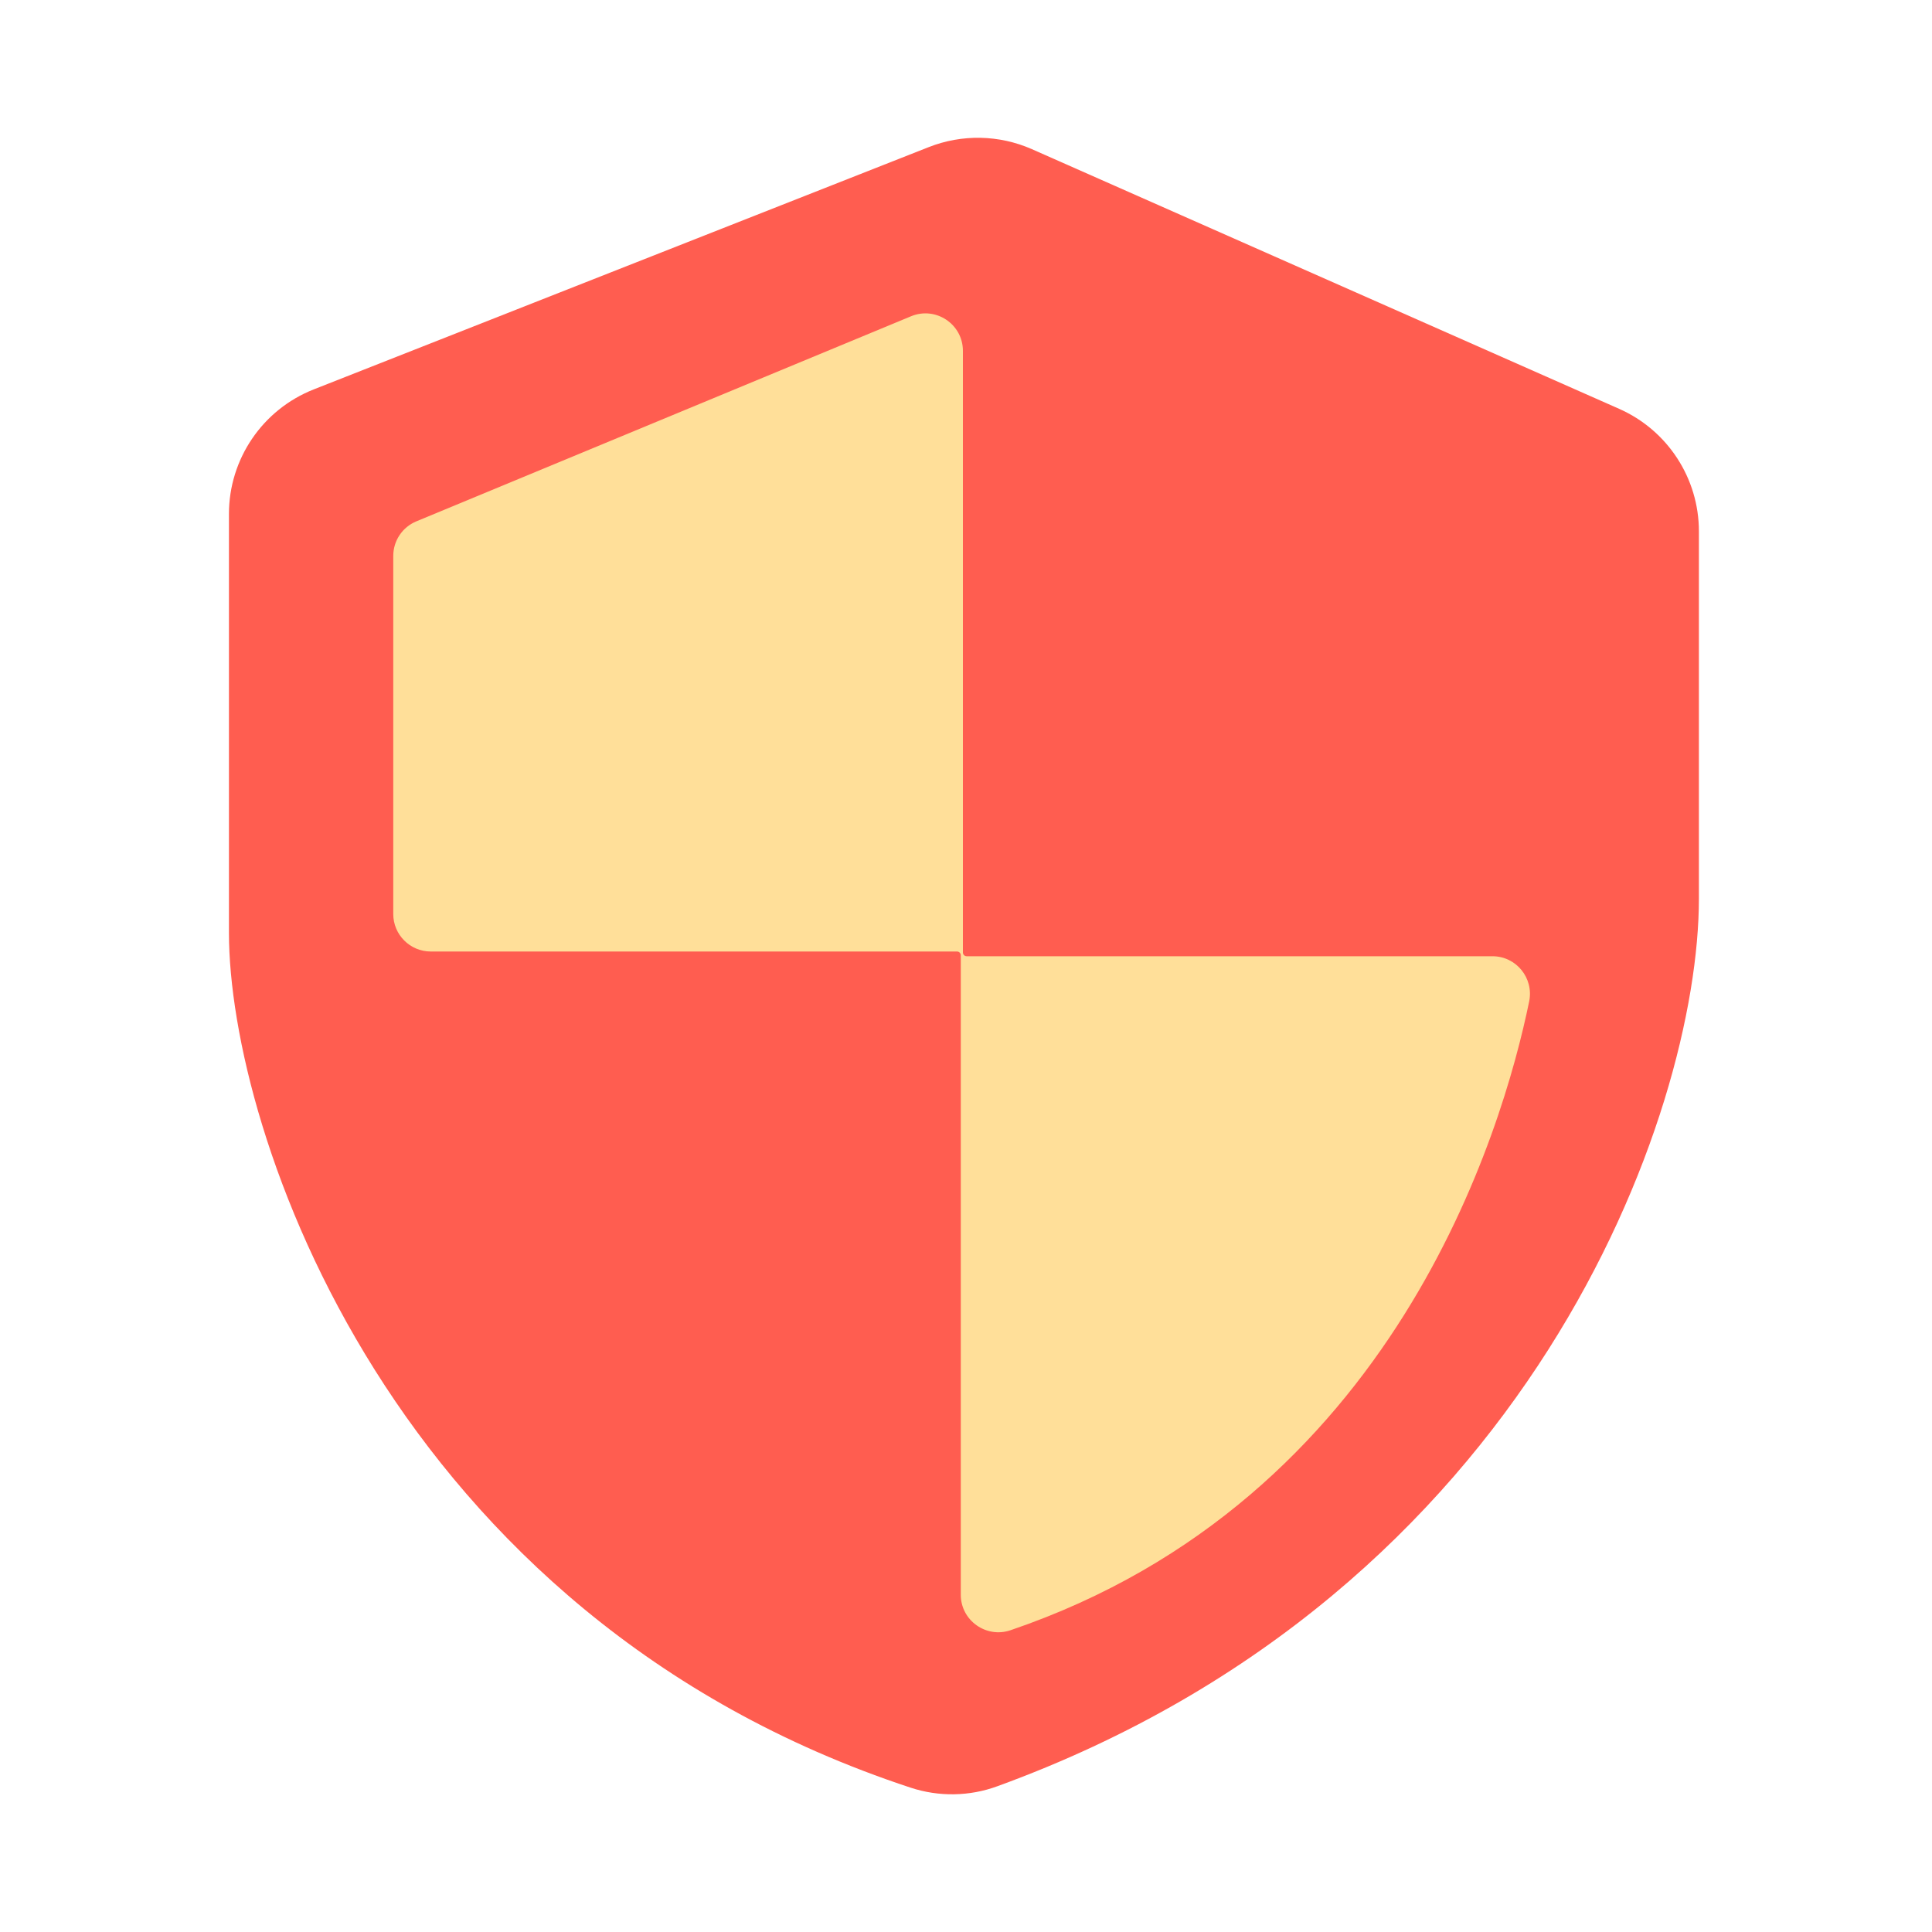
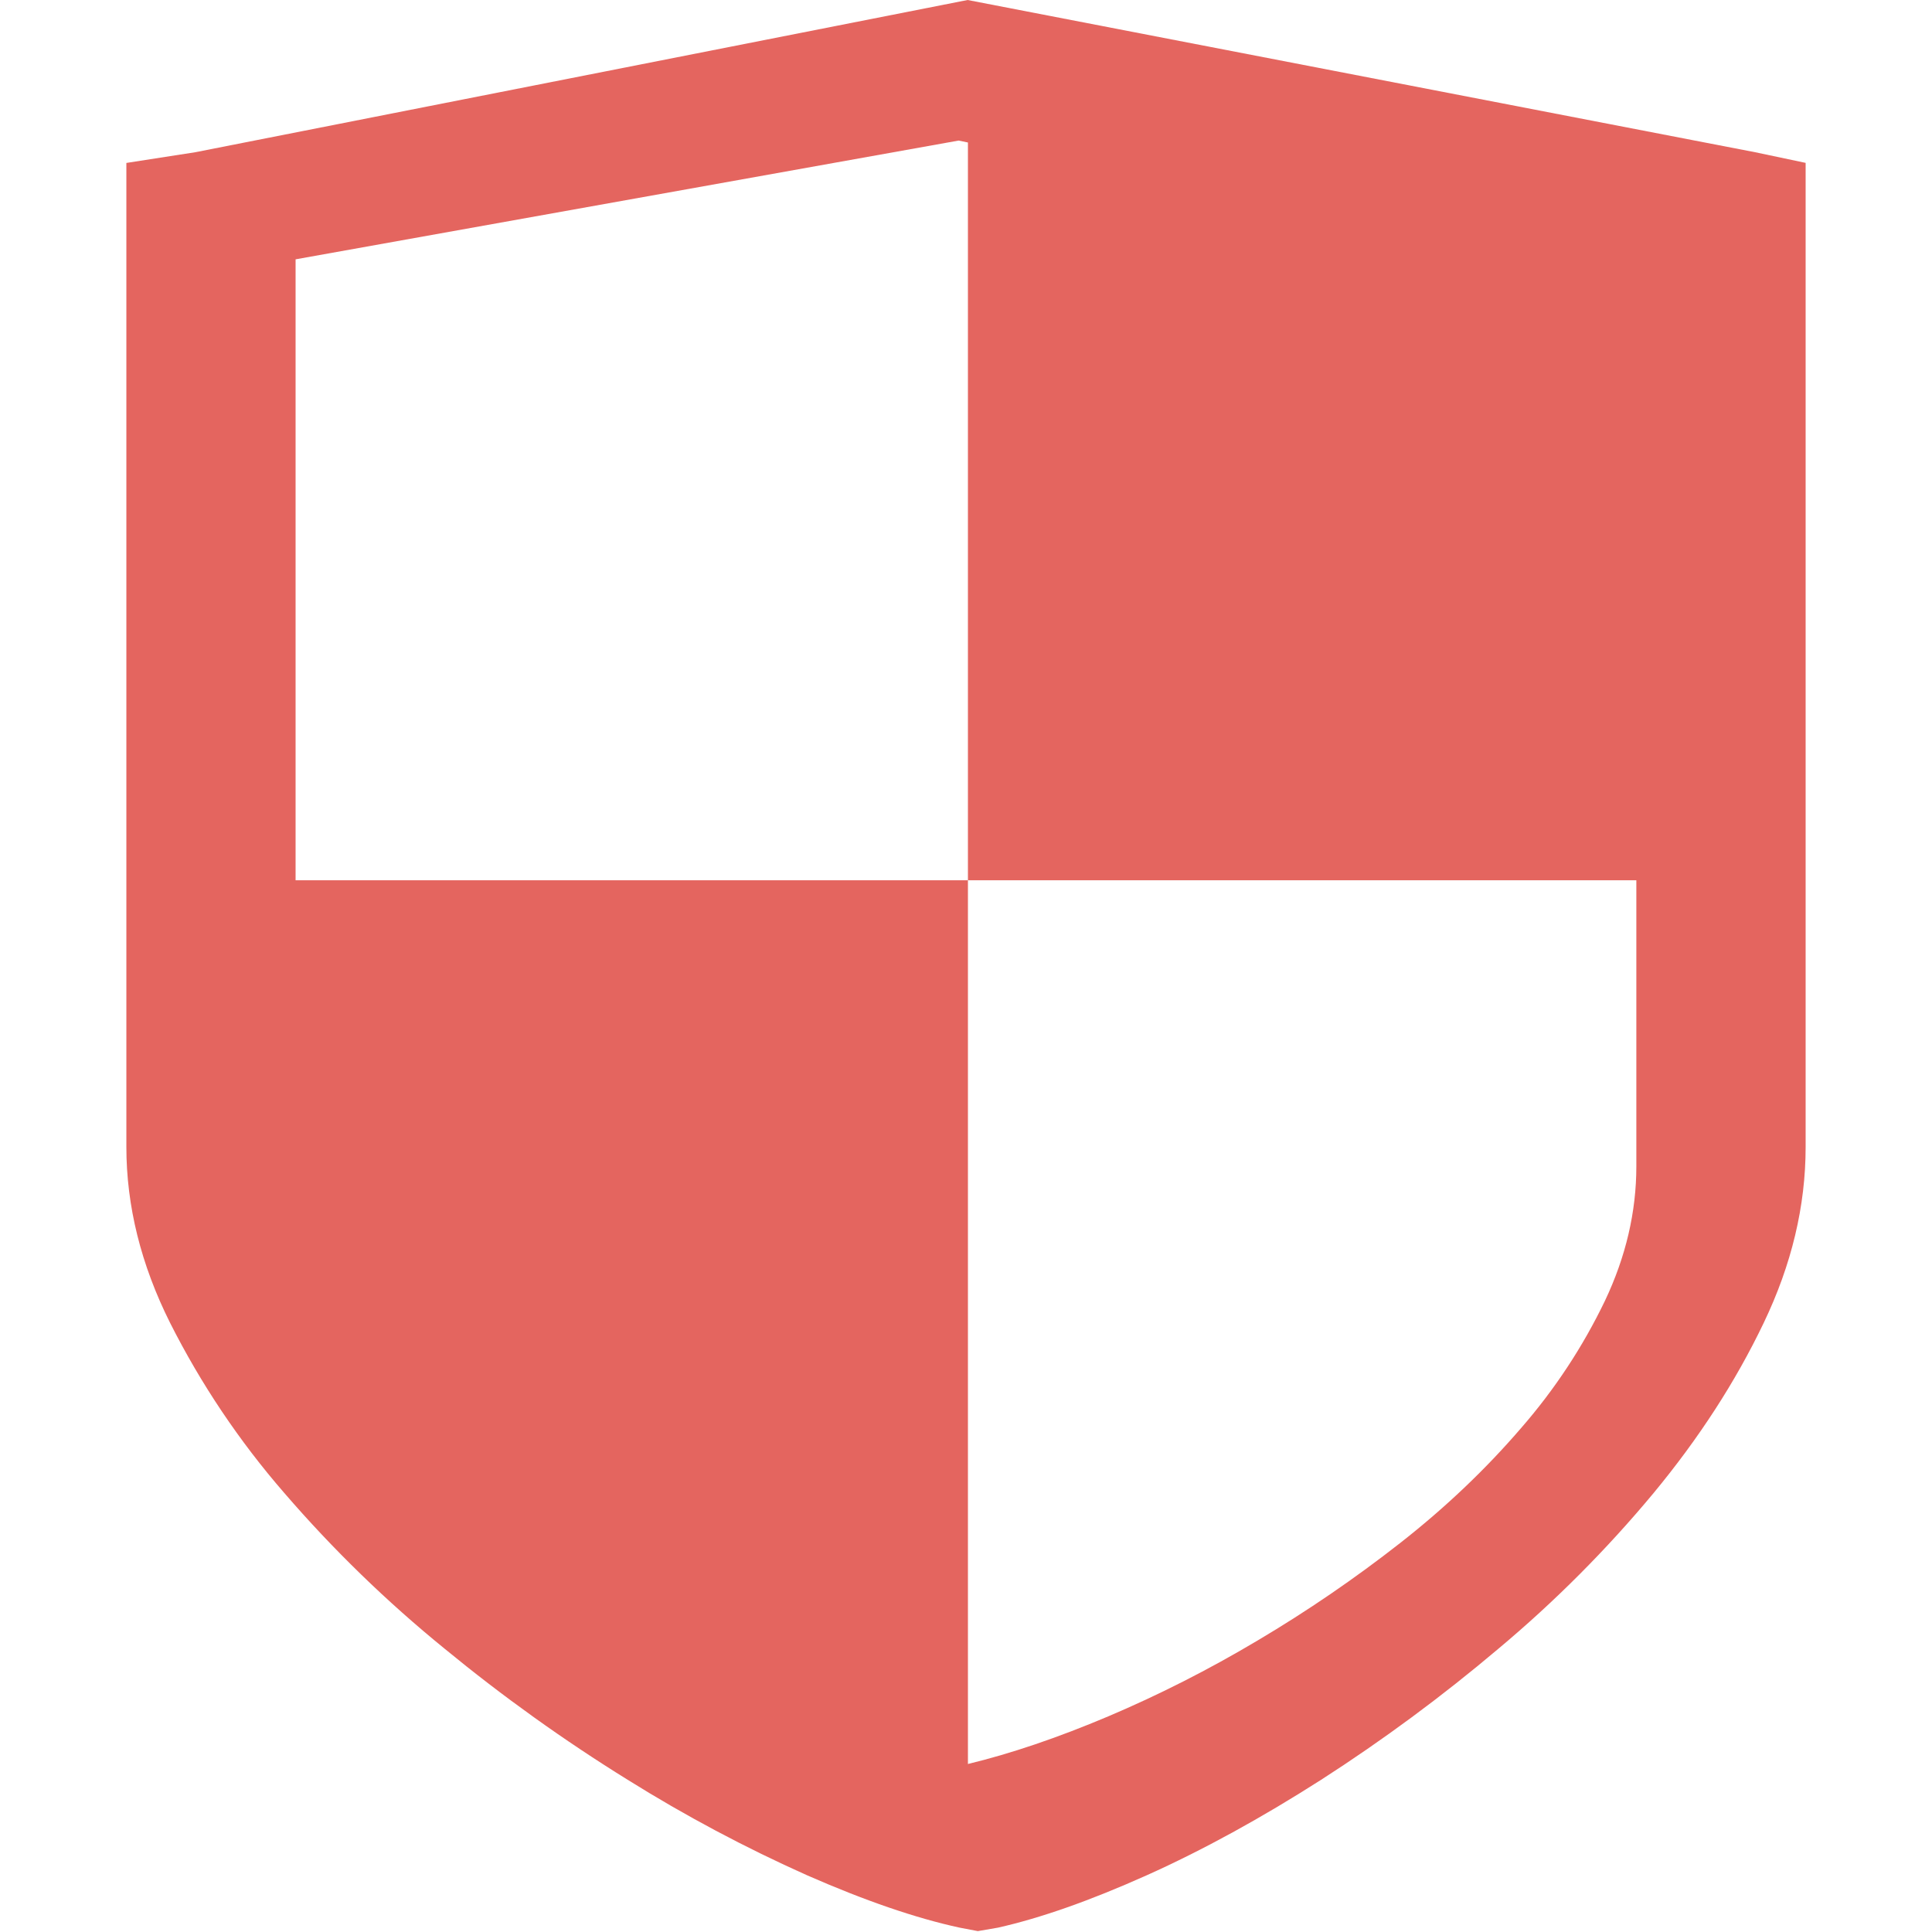
- <svg xmlns="http://www.w3.org/2000/svg" t="1749572223153" class="icon" viewBox="0 0 1024 1024" version="1.1" p-id="4575" width="200" height="200">
-   <path d="M492.237 77.978L166.298 206.387a70.963 70.963 0 0 0-44.954 66.048v221.952c0 104.55 85.709 362.291 361.318 453.12 14.95 4.915 31.232 4.659 45.978-0.768 282.726-102.963 371.814-357.018 371.814-470.477V281.6c0-28.109-16.589-53.555-42.291-64.922l-311.245-137.626a71.055 71.055 0 0 0-54.682-1.075z" fill="#FF5D50" p-id="4576" />
-   <path d="M510.362 185.958V504.832c0 1.075 0.87 1.997 1.997 1.997h278.682c12.595 0 21.965 11.571 19.456 23.91-14.029 68.352-71.322 264.038-274.893 333.312-12.902 4.403-26.368-5.171-26.368-18.79v-338.944a1.997 1.997 0 0 0-1.997-1.997H228.301c-10.957 0-19.866-8.909-19.866-19.866V294.656c0-8.038 4.813-15.258 12.237-18.33l262.195-108.698c13.107-5.427 27.494 4.198 27.494 18.33z" fill="#FFDF99" p-id="4577" />
+ <svg xmlns="http://www.w3.org/2000/svg" t="1749572874457" class="icon" viewBox="0 0 1024 1024" version="1.1" p-id="14528" width="200" height="200">
+   <path d="M957.023 86.318v521.617c0 31.303-7.421 62.393-22.262 93.312-14.841 31.004-34.246 60.985-58.299 90.071a646.488 646.488 0 0 1-82.309 82.565 894.95 894.95 0 0 1-93.909 69.43c-31.772 20.3-62.606 37.231-92.544 50.665-29.981 13.434-56.209 22.646-78.769 27.721l-10.662 1.834-9.809-1.876c-23.157-5.032-49.982-14.244-80.603-27.678a778.736 778.736 0 0 1-95.188-50.665A894.865 894.865 0 0 1 235.647 873.839a671.692 671.692 0 0 1-84.996-82.565 438.626 438.626 0 0 1-60.474-90.071c-15.481-30.919-23.2-62.009-23.2-93.312V86.36l36.506-5.672L512.853 0l417.43 80.688 26.697 5.629z m-443.999-10.79l-4.947-1.024-351.412 62.947v329.108h356.359V75.485z m354.27 391.031h-354.27v468.393c22.774-5.501 47.552-13.903 74.377-25.247 26.74-11.344 53.181-24.735 79.238-40.259a707.729 707.729 0 0 0 75.4-51.56c24.138-18.893 45.462-39.235 64.099-60.9a301.643 301.643 0 0 0 44.524-67.553c11.088-23.371 16.632-47.125 16.632-71.221V466.559z" fill="#E4655F" p-id="14529" />
</svg>
